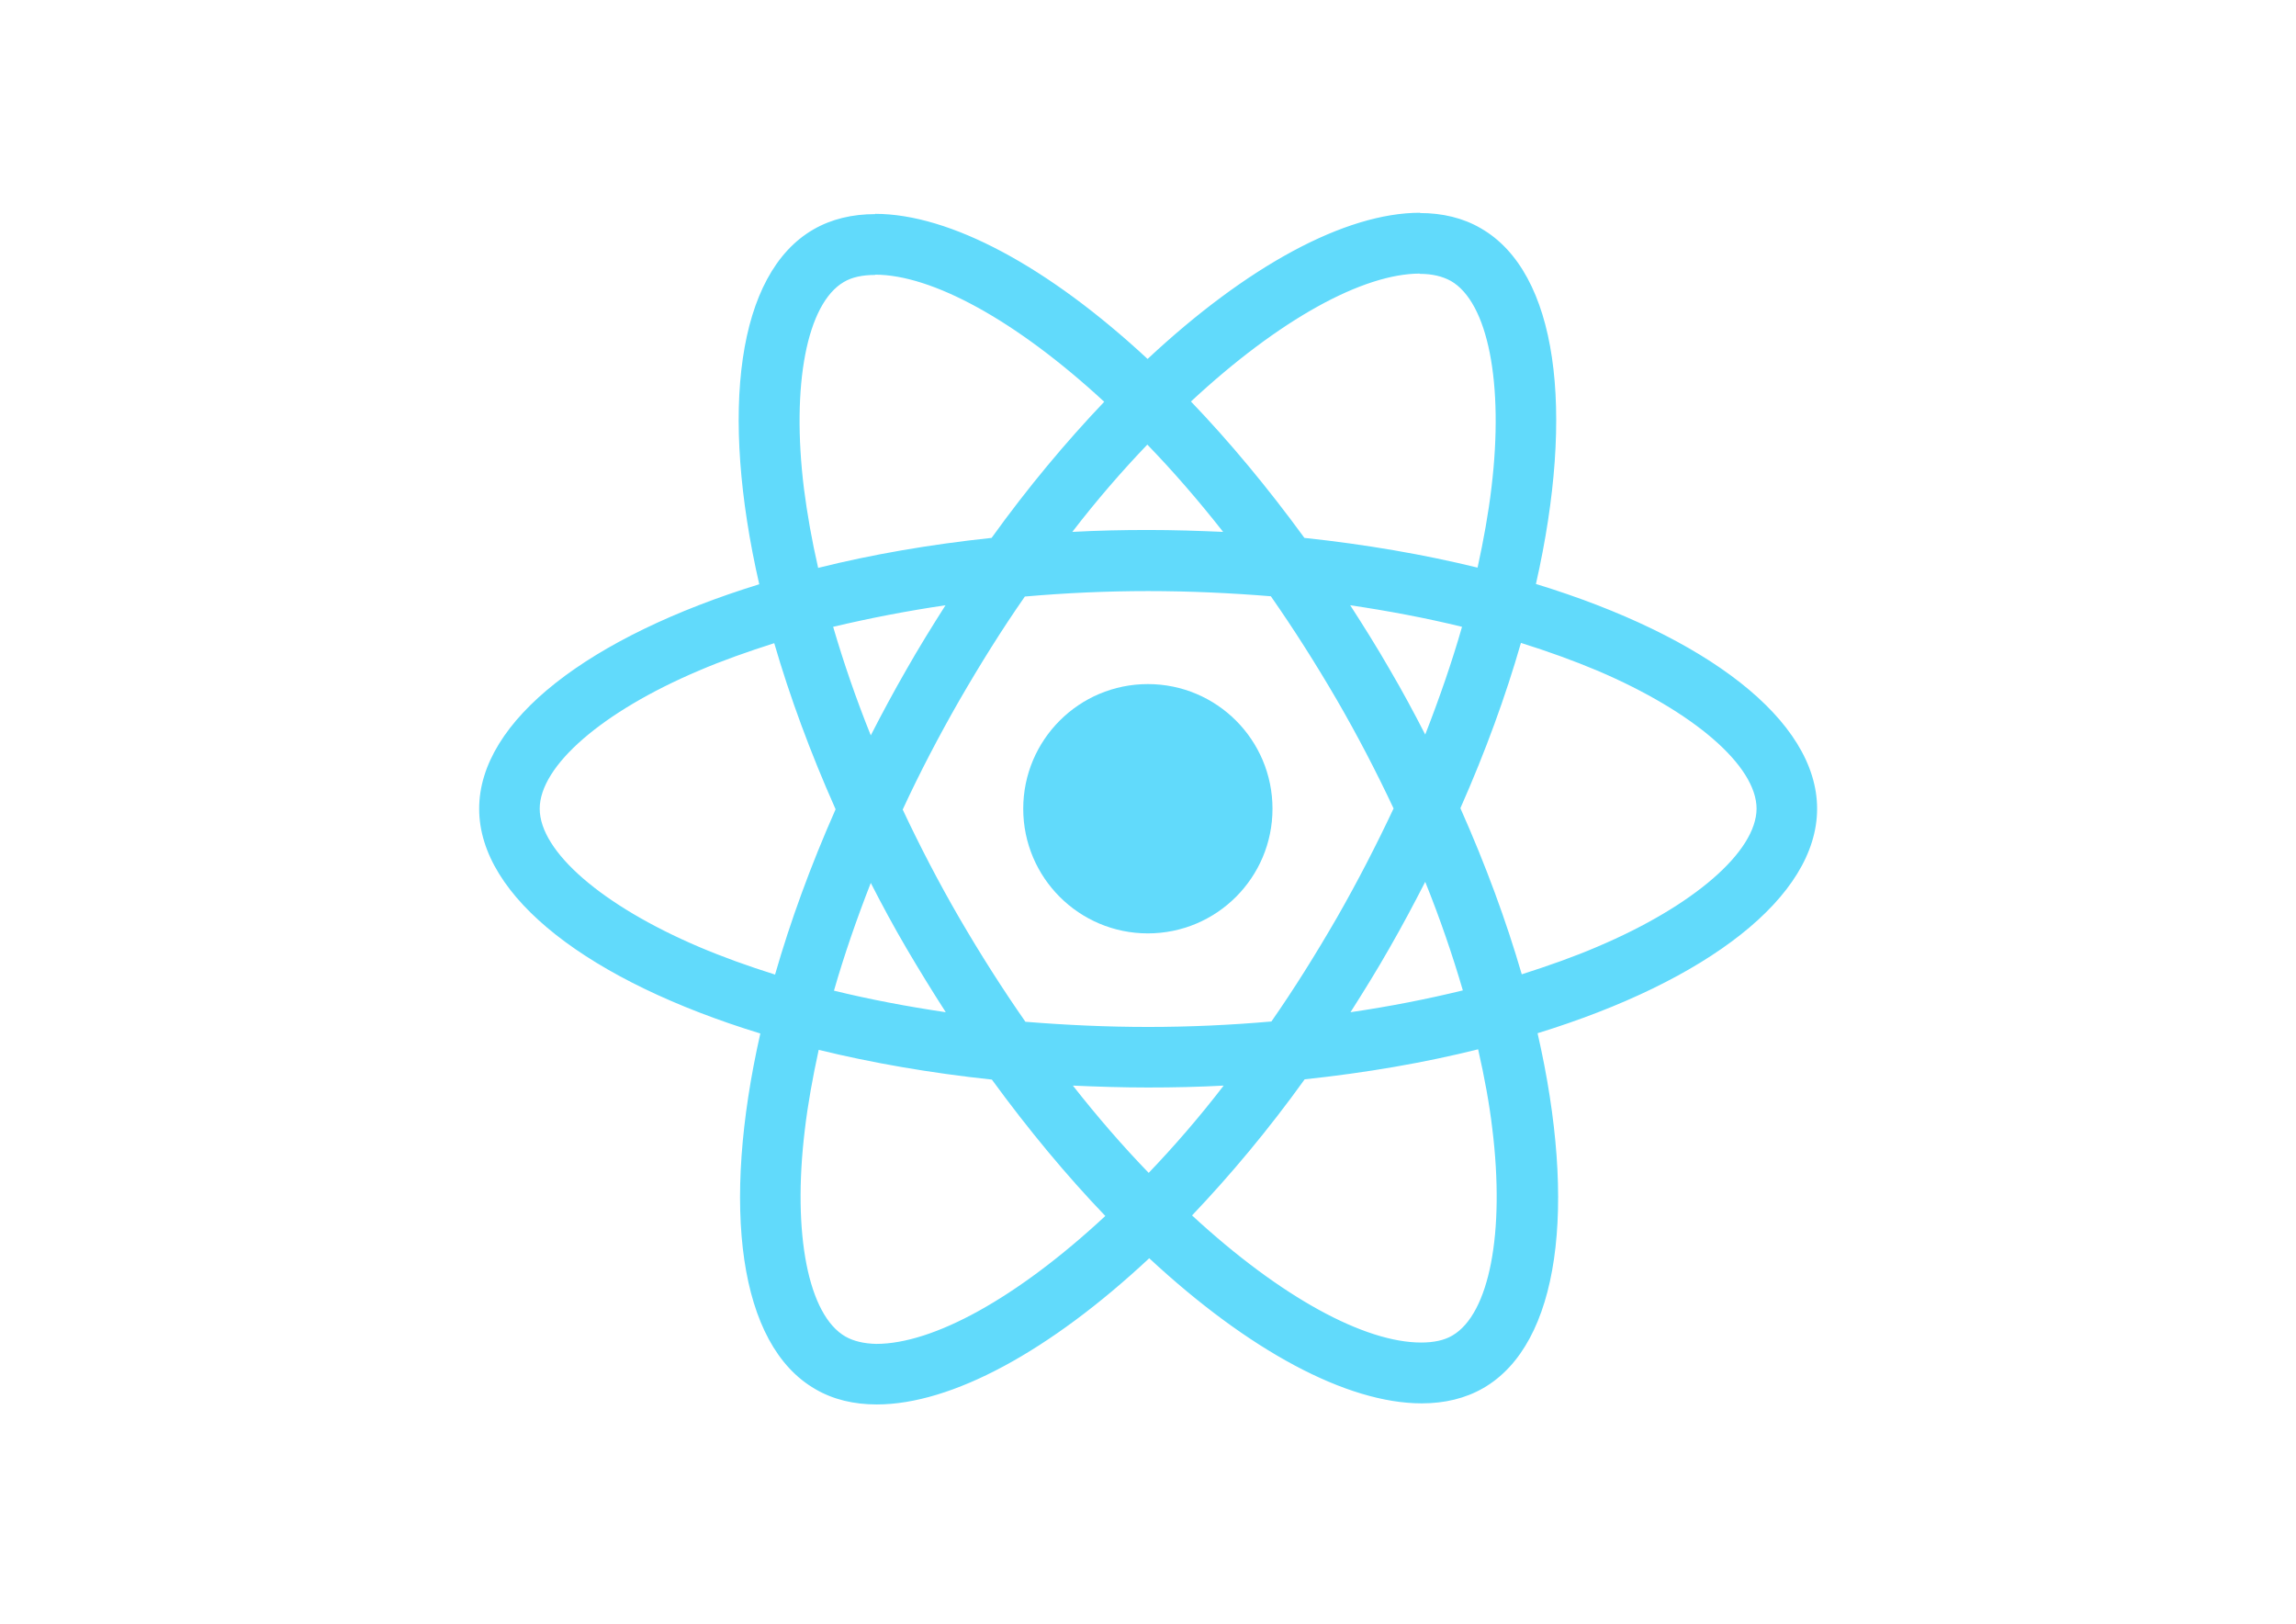
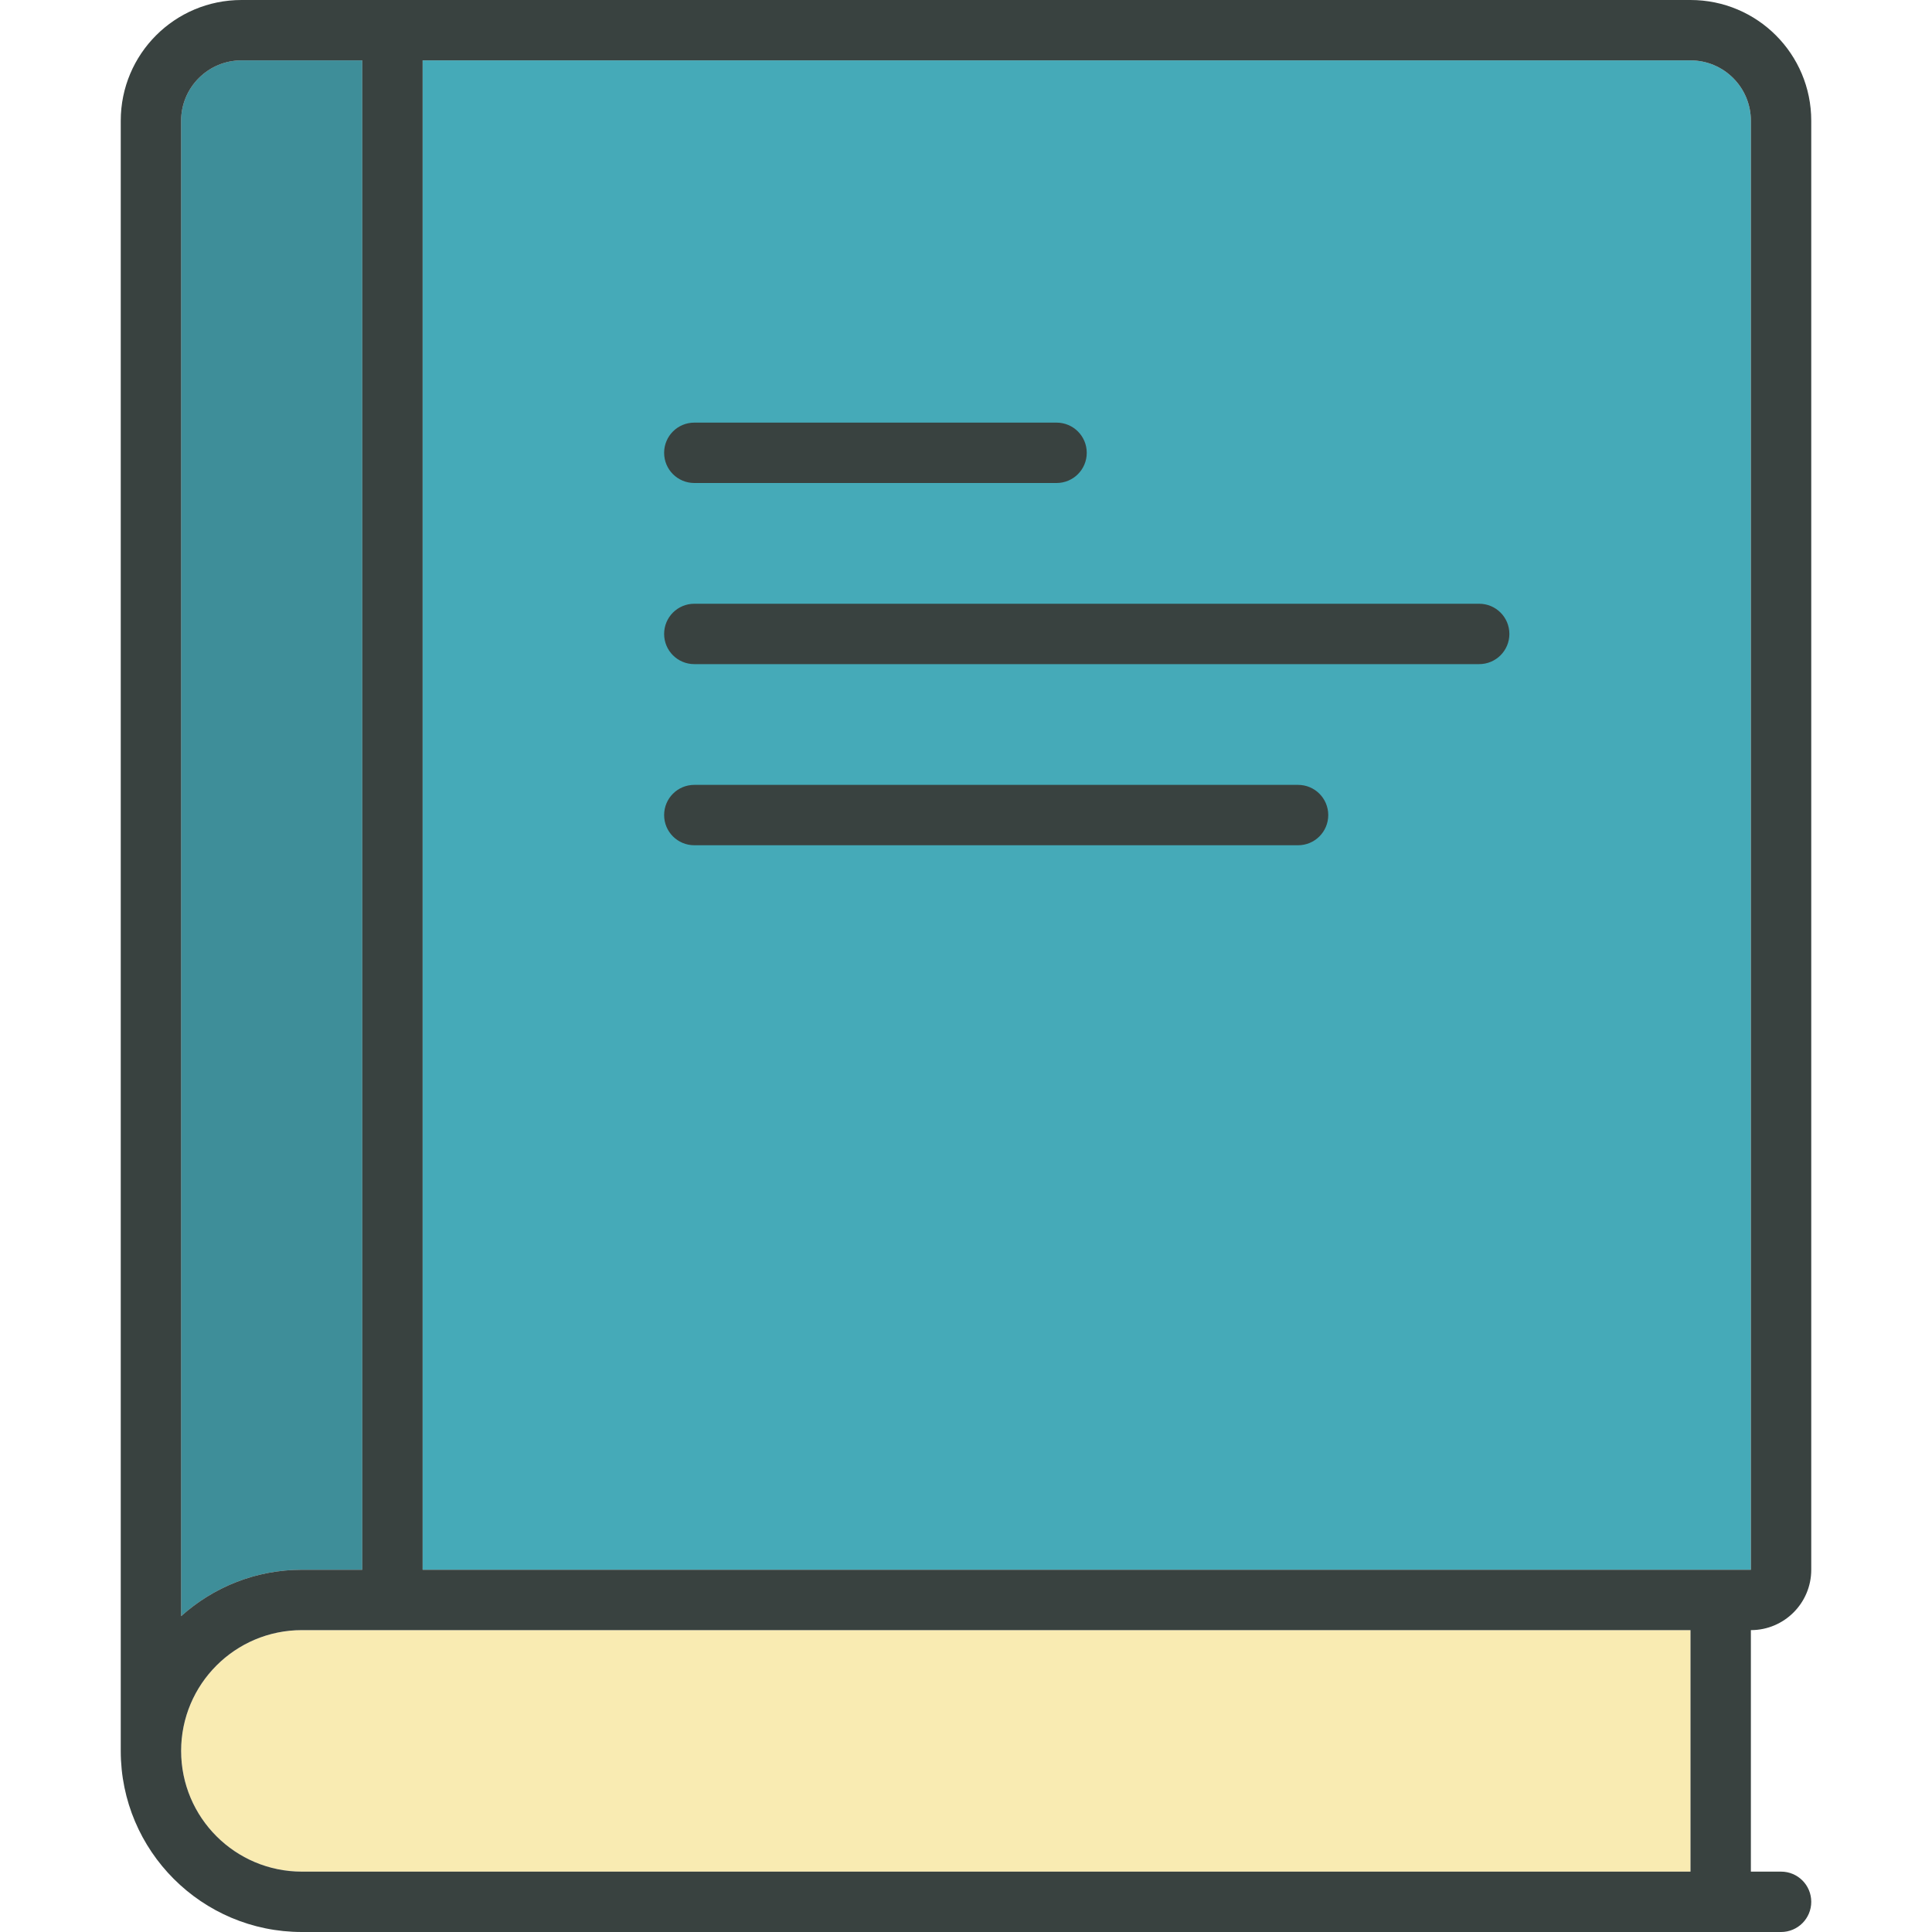
- <svg xmlns="http://www.w3.org/2000/svg" viewBox="0 0 841.9 595.3">
-   <g fill="#61DAFB">
-     <path d="M666.3 296.5c0-32.5-40.7-63.3-103.1-82.4 14.4-63.6 8-114.2-20.2-130.4-6.5-3.8-14.1-5.6-22.4-5.6v22.3c4.6 0 8.3.9 11.4 2.6 13.6 7.8 19.5 37.5 14.9 75.7-1.1 9.4-2.9 19.3-5.1 29.4-19.6-4.8-41-8.5-63.5-10.9-13.5-18.5-27.5-35.3-41.6-50 32.6-30.3 63.2-46.9 84-46.9V78c-27.5 0-63.5 19.6-99.9 53.6-36.4-33.8-72.4-53.2-99.9-53.2v22.3c20.7 0 51.4 16.5 84 46.6-14 14.7-28 31.4-41.3 49.9-22.6 2.4-44 6.1-63.6 11-2.3-10-4-19.7-5.2-29-4.7-38.2 1.1-67.9 14.6-75.8 3-1.8 6.9-2.6 11.5-2.6V78.5c-8.4 0-16 1.8-22.6 5.6-28.1 16.2-34.4 66.7-19.9 130.1-62.2 19.2-102.7 49.9-102.7 82.3 0 32.5 40.7 63.3 103.1 82.4-14.4 63.6-8 114.2 20.2 130.4 6.5 3.8 14.1 5.6 22.5 5.6 27.5 0 63.5-19.6 99.9-53.6 36.4 33.8 72.4 53.2 99.9 53.2 8.4 0 16-1.8 22.6-5.6 28.1-16.2 34.4-66.7 19.9-130.1 62-19.1 102.5-49.9 102.5-82.3zm-130.2-66.7c-3.7 12.9-8.3 26.2-13.5 39.5-4.1-8-8.4-16-13.1-24-4.6-8-9.5-15.8-14.4-23.4 14.2 2.1 27.9 4.7 41 7.9zm-45.8 106.5c-7.8 13.5-15.8 26.3-24.1 38.2-14.9 1.3-30 2-45.2 2-15.1 0-30.2-.7-45-1.9-8.3-11.9-16.4-24.6-24.2-38-7.6-13.1-14.5-26.4-20.8-39.8 6.2-13.4 13.2-26.8 20.7-39.9 7.8-13.5 15.8-26.3 24.1-38.2 14.9-1.3 30-2 45.2-2 15.1 0 30.2.7 45 1.9 8.3 11.9 16.4 24.6 24.2 38 7.6 13.1 14.5 26.4 20.8 39.8-6.3 13.4-13.2 26.8-20.7 39.9zm32.3-13c5.4 13.4 10 26.8 13.8 39.8-13.1 3.2-26.9 5.9-41.2 8 4.9-7.7 9.8-15.6 14.4-23.7 4.6-8 8.9-16.1 13-24.1zM421.2 430c-9.3-9.6-18.6-20.3-27.8-32 9 .4 18.2.7 27.5.7 9.4 0 18.7-.2 27.8-.7-9 11.7-18.3 22.4-27.5 32zm-74.4-58.9c-14.2-2.1-27.9-4.7-41-7.9 3.7-12.9 8.3-26.2 13.5-39.5 4.1 8 8.4 16 13.1 24 4.7 8 9.5 15.8 14.4 23.4zM420.7 163c9.3 9.6 18.6 20.3 27.8 32-9-.4-18.2-.7-27.5-.7-9.4 0-18.7.2-27.8.7 9-11.7 18.3-22.4 27.5-32zm-74 58.9c-4.9 7.7-9.8 15.6-14.4 23.7-4.6 8-8.9 16-13 24-5.4-13.4-10-26.8-13.8-39.8 13.1-3.1 26.9-5.8 41.2-7.9zm-90.5 125.2c-35.4-15.1-58.3-34.9-58.3-50.6 0-15.7 22.9-35.6 58.3-50.6 8.6-3.7 18-7 27.7-10.1 5.7 19.6 13.2 40 22.5 60.9-9.2 20.8-16.6 41.1-22.2 60.6-9.9-3.1-19.3-6.5-28-10.2zM310 490c-13.6-7.8-19.5-37.5-14.9-75.7 1.1-9.4 2.9-19.3 5.1-29.4 19.6 4.8 41 8.5 63.5 10.9 13.5 18.5 27.5 35.3 41.6 50-32.6 30.3-63.2 46.9-84 46.9-4.5-.1-8.3-1-11.3-2.7zm237.2-76.2c4.7 38.2-1.1 67.9-14.6 75.8-3 1.8-6.9 2.6-11.5 2.6-20.7 0-51.4-16.5-84-46.6 14-14.7 28-31.4 41.3-49.9 22.6-2.4 44-6.1 63.6-11 2.3 10.1 4.1 19.8 5.2 29.1zm38.5-66.7c-8.6 3.7-18 7-27.7 10.1-5.7-19.6-13.2-40-22.5-60.9 9.2-20.8 16.6-41.1 22.2-60.6 9.9 3.1 19.3 6.5 28.1 10.2 35.4 15.1 58.3 34.9 58.3 50.6-.1 15.7-23 35.6-58.4 50.6zM320.8 78.4z" />
-     <circle cx="420.9" cy="296.5" r="45.7" />
-     <path d="M520.5 78.1z" />
+ <svg xmlns="http://www.w3.org/2000/svg" version="1.0" id="Layer_1" width="800px" height="800px" viewBox="0 0 64 64" enable-background="new 0 0 64 64" xml:space="preserve">
+   <g>
+     <path fill="#F9EBB2" d="M56,62H10c-2.209,0-4-1.791-4-4s1.791-4,4-4h46V62z" />
+     <g>
+       <path fill="#45AAB8" d="M6,4v49.537C7.062,52.584,8.461,52,10,52h2V2H8C6.896,2,6,2.896,6,4z" />
+       <path fill="#45AAB8" d="M56,2H14v50h42h2v-2V4C58,2.896,57.104,2,56,2z" />
+     </g>
+     <g>
+       <path fill="#394240" d="M60,52V4c0-2.211-1.789-4-4-4H8C5.789,0,4,1.789,4,4v54c0,3.313,2.687,6,6,6h49c0.553,0,1-0.447,1-1    s-0.447-1-1-1h-1v-8C59.104,54,60,53.104,60,52z M6,4c0-1.104,0.896-2,2-2h4v50h-2c-1.539,0-2.938,0.584-4,1.537V4z M56,62H10    c-2.209,0-4-1.791-4-4s1.791-4,4-4h46V62z M56,52H14V2h42c1.104,0,2,0.896,2,2v46v2H56z" />
+       <path fill="#394240" d="M43,26H23c-0.553,0-1,0.447-1,1s0.447,1,1,1h20c0.553,0,1-0.447,1-1S43.553,26,43,26z" />
+       <path fill="#394240" d="M49,20H23c-0.553,0-1,0.447-1,1s0.447,1,1,1h26c0.553,0,1-0.447,1-1S49.553,20,49,20z" />
+       <path fill="#394240" d="M23,16h12c0.553,0,1-0.447,1-1s-0.447-1-1-1H23c-0.553,0-1,0.447-1,1S22.447,16,23,16z" />
+     </g>
+     <path opacity="0.2" fill="#231F20" d="M6,4v49.537C7.062,52.584,8.461,52,10,52h2V2H8C6.896,2,6,2.896,6,4z" />
  </g>
</svg>
